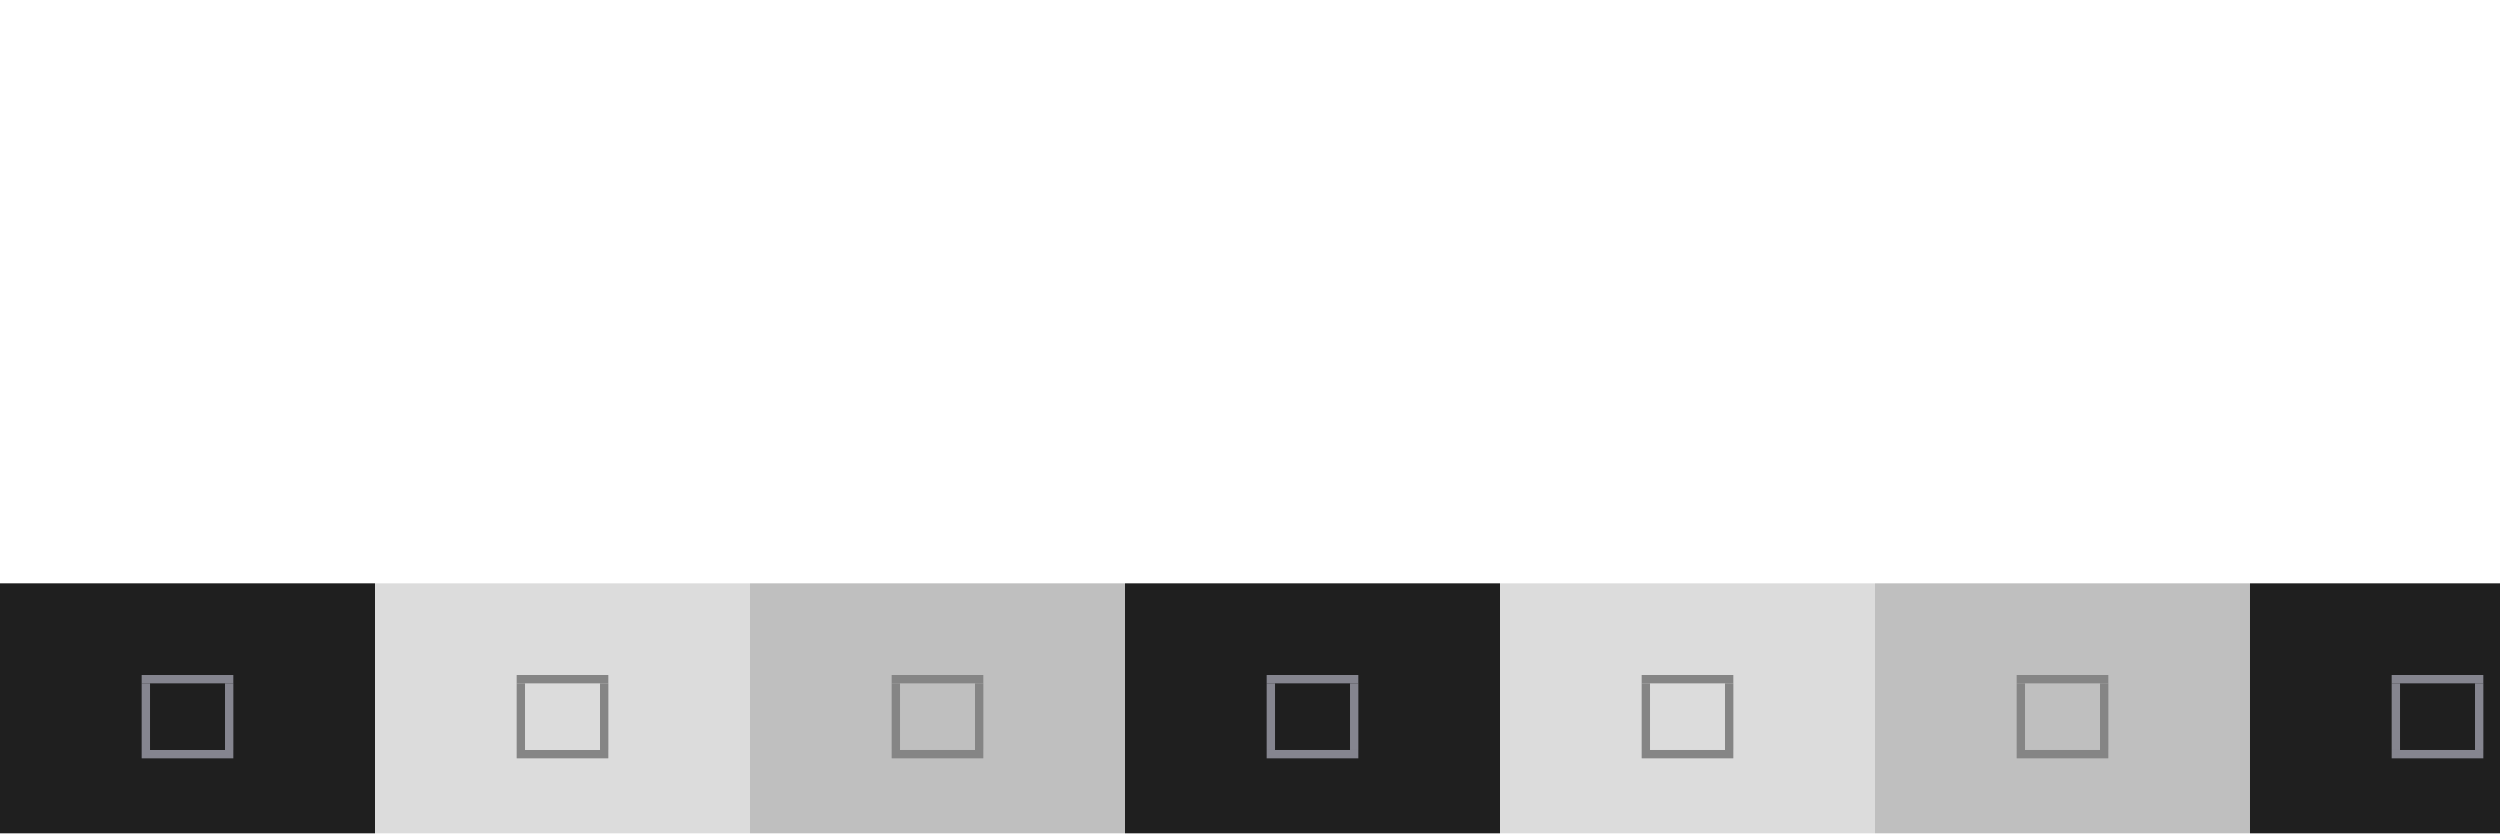
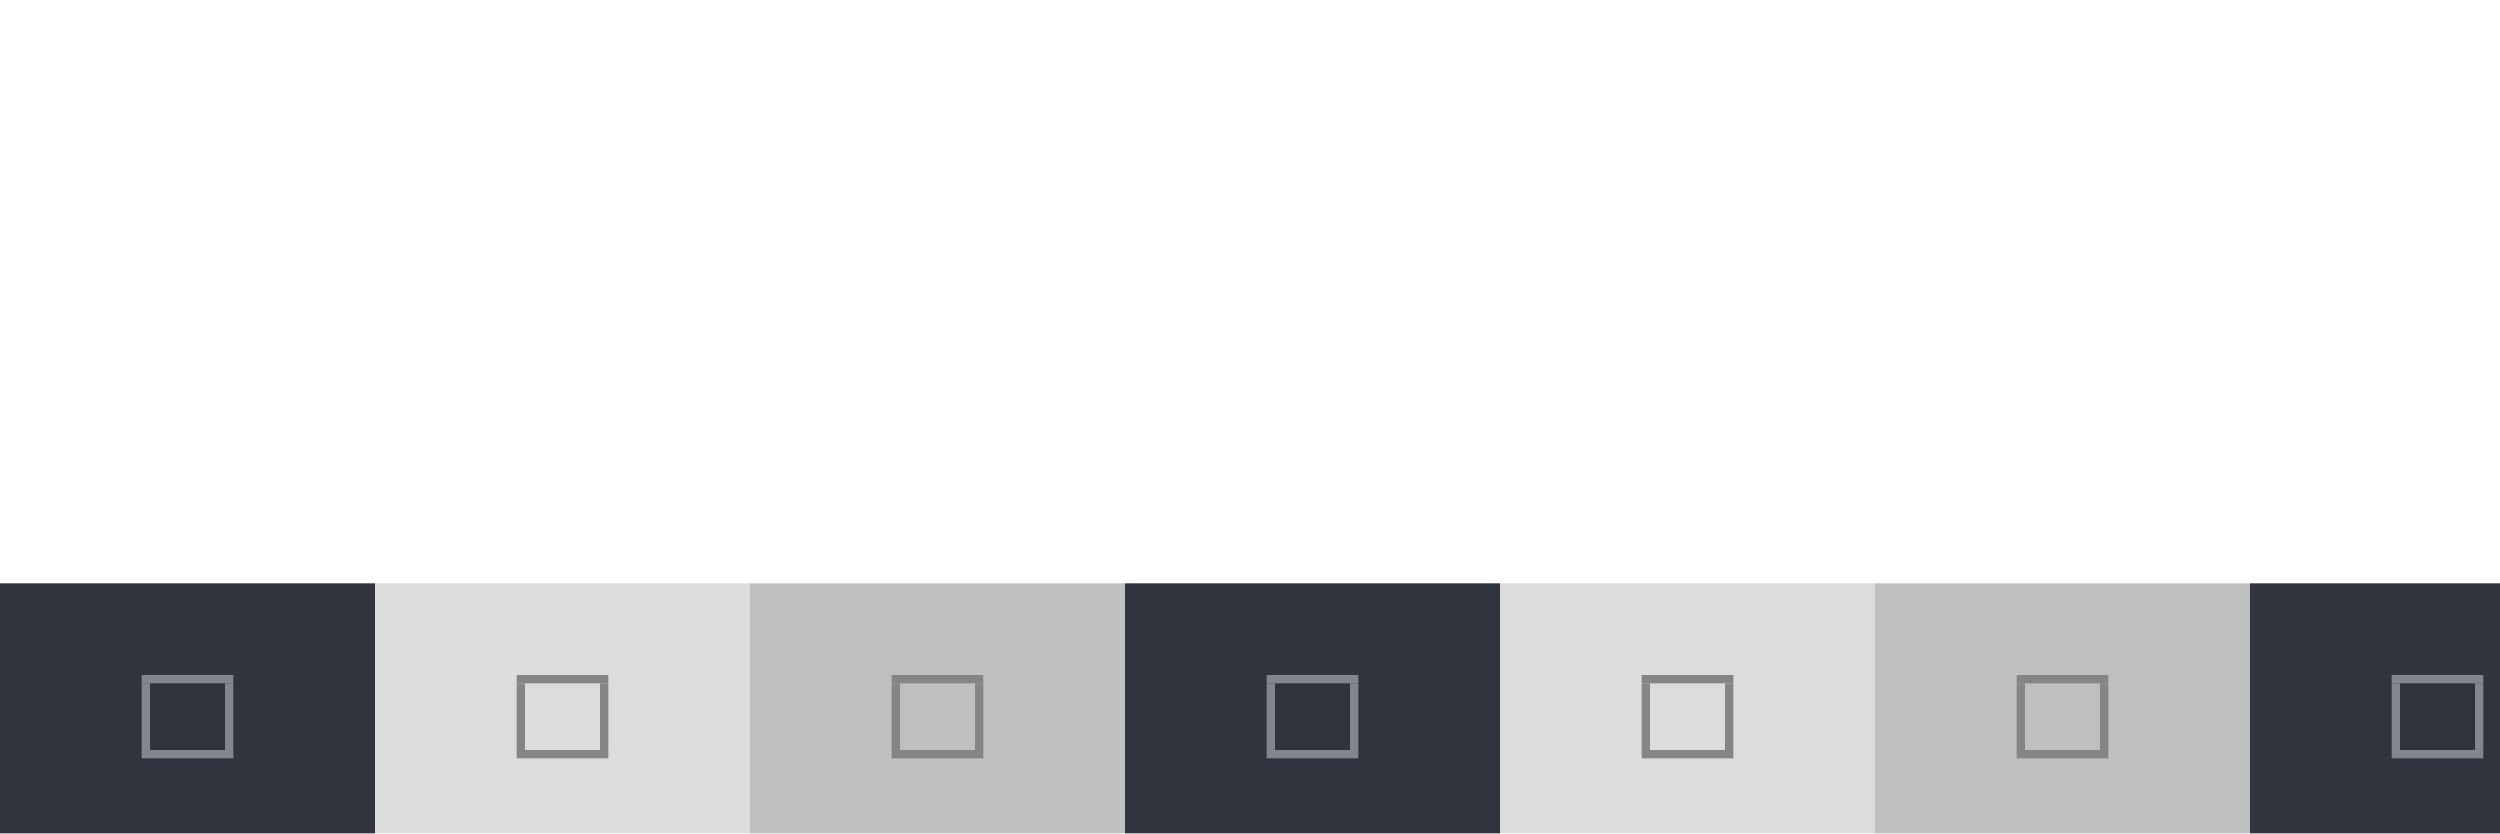
<svg xmlns="http://www.w3.org/2000/svg" height="100" id="layer1" width="300" version="1.1">
  <defs id="defs21" />
  <g id="active-center">
    <g id="g4752" transform="translate(7.696886,27.24359)">
-       <rect y="42.756" x="-7.697" height="30" width="45" id="rect936" style="fill:#1f1f1f;fill-opacity:1;stroke-width:1" />
+       <rect y="42.756" x="-7.697" height="30" width="45" id="rect936" style="fill:#2F343F;fill-opacity:1;stroke-width:1" />
      <g id="g986" transform="matrix(3.779528,0,0,3.779528,-7.696886,-1049.763)" style="fill:#85858f;fill-opacity:1">
        <rect style="fill:#85858f;fill-opacity:1;stroke-width:0.265" id="rect934" width="2.91" height="0.265" x="4.498" y="294.354" />
        <rect style="fill:#85858f;fill-opacity:1;stroke-width:0.265" id="rect934-3" width="2.91" height="0.265" x="4.498" y="291.973" />
        <rect style="fill:#85858f;fill-opacity:1;stroke-width:0.265" id="rect965" width="0.265" height="2.117" x="4.498" y="292.237" />
        <rect style="fill:#85858f;fill-opacity:1;stroke-width:0.265" id="rect965-6" width="0.265" height="2.117" x="7.144" y="292.237" />
      </g>
    </g>
  </g>
  <g id="hover-center">
    <g id="g4744" transform="translate(-1.469778,26.41026)">
      <rect y="43.59" x="46.47" height="30" width="45" id="rect936-3" style="fill:#dcdcdc;fill-opacity:1;stroke-width:1" />
      <g id="g986-6" transform="matrix(3.779528,0,0,3.779528,46.46978,-1048.93)">
        <rect style="fill:#858585;fill-opacity:1;stroke-width:0.265" id="rect934-7" width="2.91" height="0.265" x="4.498" y="294.354" />
        <rect style="fill:#858585;fill-opacity:1;stroke-width:0.265" id="rect934-3-5" width="2.91" height="0.265" x="4.498" y="291.973" />
        <rect style="fill:#858585;fill-opacity:1;stroke-width:0.265" id="rect965-3" width="0.265" height="2.117" x="4.498" y="292.237" />
        <rect style="fill:#858585;fill-opacity:1;stroke-width:0.265" id="rect965-6-5" width="0.265" height="2.117" x="7.144" y="292.237" />
      </g>
    </g>
  </g>
  <g id="pressed-center">
    <g id="g4736" transform="translate(-6.469778,28.07691)">
      <rect y="41.923" x="96.47" height="30" width="45" id="rect936-6" style="fill:#bfbfbf;fill-opacity:1;stroke-width:1" />
      <g id="g986-2" transform="matrix(3.779528,0,0,3.779528,96.46978,-1050.597)">
        <rect style="fill:#858585;fill-opacity:1;stroke-width:0.265" id="rect934-9" width="2.91" height="0.265" x="4.498" y="294.354" />
        <rect style="fill:#858585;fill-opacity:1;stroke-width:0.265" id="rect934-3-1" width="2.91" height="0.265" x="4.498" y="291.973" />
        <rect style="fill:#858585;fill-opacity:1;stroke-width:0.265" id="rect965-2" width="0.265" height="2.117" x="4.498" y="292.237" />
        <rect style="fill:#858585;fill-opacity:1;stroke-width:0.265" id="rect965-6-7" width="0.265" height="2.117" x="7.144" y="292.237" />
      </g>
    </g>
  </g>
  <g id="inactive-center">
    <g id="g4728" transform="translate(-9.803106,30.57691)">
-       <rect y="39.423" x="144.803" height="30" width="45" id="rect936-0" style="fill:#1f1f1f;fill-opacity:1;stroke-width:1" />
+       <rect y="39.423" x="144.803" height="30" width="45" id="rect936-0" style="fill:#2F343F;fill-opacity:1;stroke-width:1" />
      <g id="g986-9" transform="matrix(3.779528,0,0,3.779528,144.8031,-1053.097)" style="fill:#85858f;fill-opacity:1">
        <rect style="fill:#85858f;fill-opacity:1;stroke-width:0.265" id="rect934-36" width="2.91" height="0.265" x="4.498" y="294.354" />
        <rect style="fill:#85858f;fill-opacity:1;stroke-width:0.265" id="rect934-3-0" width="2.91" height="0.265" x="4.498" y="291.973" />
        <rect style="fill:#85858f;fill-opacity:1;stroke-width:0.265" id="rect965-62" width="0.265" height="2.117" x="4.498" y="292.237" />
        <rect style="fill:#85858f;fill-opacity:1;stroke-width:0.265" id="rect965-6-6" width="0.265" height="2.117" x="7.144" y="292.237" />
      </g>
    </g>
  </g>
  <g id="hover-inactive-center">
    <g id="g4720" transform="translate(-7.303106,33.07691)">
      <rect y="36.923" x="187.303" height="30" width="45" id="rect936-1" style="fill:#dcdcdc;fill-opacity:1;stroke-width:1" />
      <g id="g986-8" transform="matrix(3.779528,0,0,3.779528,187.3031,-1055.597)">
        <rect style="fill:#858585;fill-opacity:1;stroke-width:0.265" id="rect934-79" width="2.91" height="0.265" x="4.498" y="294.354" />
        <rect style="fill:#858585;fill-opacity:1;stroke-width:0.265" id="rect934-3-2" width="2.91" height="0.265" x="4.498" y="291.973" />
        <rect style="fill:#858585;fill-opacity:1;stroke-width:0.265" id="rect965-0" width="0.265" height="2.117" x="4.498" y="292.237" />
        <rect style="fill:#858585;fill-opacity:1;stroke-width:0.265" id="rect965-6-2" width="0.265" height="2.117" x="7.144" y="292.237" />
      </g>
    </g>
  </g>
  <g id="pressed-inactive-center">
    <g id="g4712" transform="translate(-13.13645,28.07691)">
      <rect y="41.923" x="238.136" height="30" width="45" id="rect936-37" style="fill:#bfbfbf;fill-opacity:1;stroke-width:1" />
      <g id="g986-5" transform="matrix(3.779528,0,0,3.779528,238.1364,-1050.597)">
        <rect style="fill:#858585;fill-opacity:1;stroke-width:0.265" id="rect934-92" width="2.91" height="0.265" x="4.498" y="294.354" />
        <rect style="fill:#858585;fill-opacity:1;stroke-width:0.265" id="rect934-3-28" width="2.91" height="0.265" x="4.498" y="291.973" />
        <rect style="fill:#858585;fill-opacity:1;stroke-width:0.265" id="rect965-9" width="0.265" height="2.117" x="4.498" y="292.237" />
        <rect style="fill:#858585;fill-opacity:1;stroke-width:0.265" id="rect965-6-73" width="0.265" height="2.117" x="7.144" y="292.237" />
      </g>
    </g>
  </g>
  <g id="deactivated-center">
    <g id="g4704" transform="translate(-10.63642,28.07691)">
-       <rect y="41.923" x="280.636" height="30" width="45" id="rect936-61" style="fill:#1f1f1f;fill-opacity:1;stroke-width:1" />
+       <rect y="41.923" x="280.636" height="30" width="45" id="rect936-61" style="fill:#2F343F;fill-opacity:1;stroke-width:1" />
      <g style="fill:#85858f;fill-opacity:1" id="g986-29" transform="matrix(3.779528,0,0,3.779528,280.6365,-1050.597)">
        <rect style="fill:#85858f;fill-opacity:1;stroke-width:0.265" id="rect934-31" width="2.91" height="0.265" x="4.498" y="294.354" />
        <rect style="fill:#85858f;fill-opacity:1;stroke-width:0.265" id="rect934-3-9" width="2.91" height="0.265" x="4.498" y="291.973" />
        <rect style="fill:#85858f;fill-opacity:1;stroke-width:0.265" id="rect965-4" width="0.265" height="2.117" x="4.498" y="292.237" />
        <rect style="fill:#85858f;fill-opacity:1;stroke-width:0.265" id="rect965-6-78" width="0.265" height="2.117" x="7.144" y="292.237" />
      </g>
    </g>
  </g>
  <g id="deactivated-inactive-center">
    <g id="g4696" transform="translate(-1.469763,28.07691)">
-       <rect y="41.923" x="316.47" height="30" width="45" id="rect936-4" style="fill:#1f1f1f;fill-opacity:1;stroke-width:1" />
+       <rect y="41.923" x="316.47" height="30" width="45" id="rect936-4" style="fill:#2F343F;fill-opacity:1;stroke-width:1" />
      <g style="fill:#85858f;fill-opacity:1" id="g986-50" transform="matrix(3.779528,0,0,3.779528,316.4698,-1050.597)">
        <rect style="fill:#85858f;fill-opacity:1;stroke-width:0.265" id="rect934-361" width="2.91" height="0.265" x="4.498" y="294.354" />
        <rect style="fill:#85858f;fill-opacity:1;stroke-width:0.265" id="rect934-3-06" width="2.91" height="0.265" x="4.498" y="291.973" />
        <rect style="fill:#85858f;fill-opacity:1;stroke-width:0.265" id="rect965-32" width="0.265" height="2.117" x="4.498" y="292.237" />
        <rect style="fill:#85858f;fill-opacity:1;stroke-width:0.265" id="rect965-6-0" width="0.265" height="2.117" x="7.144" y="292.237" />
      </g>
    </g>
  </g>
</svg>
